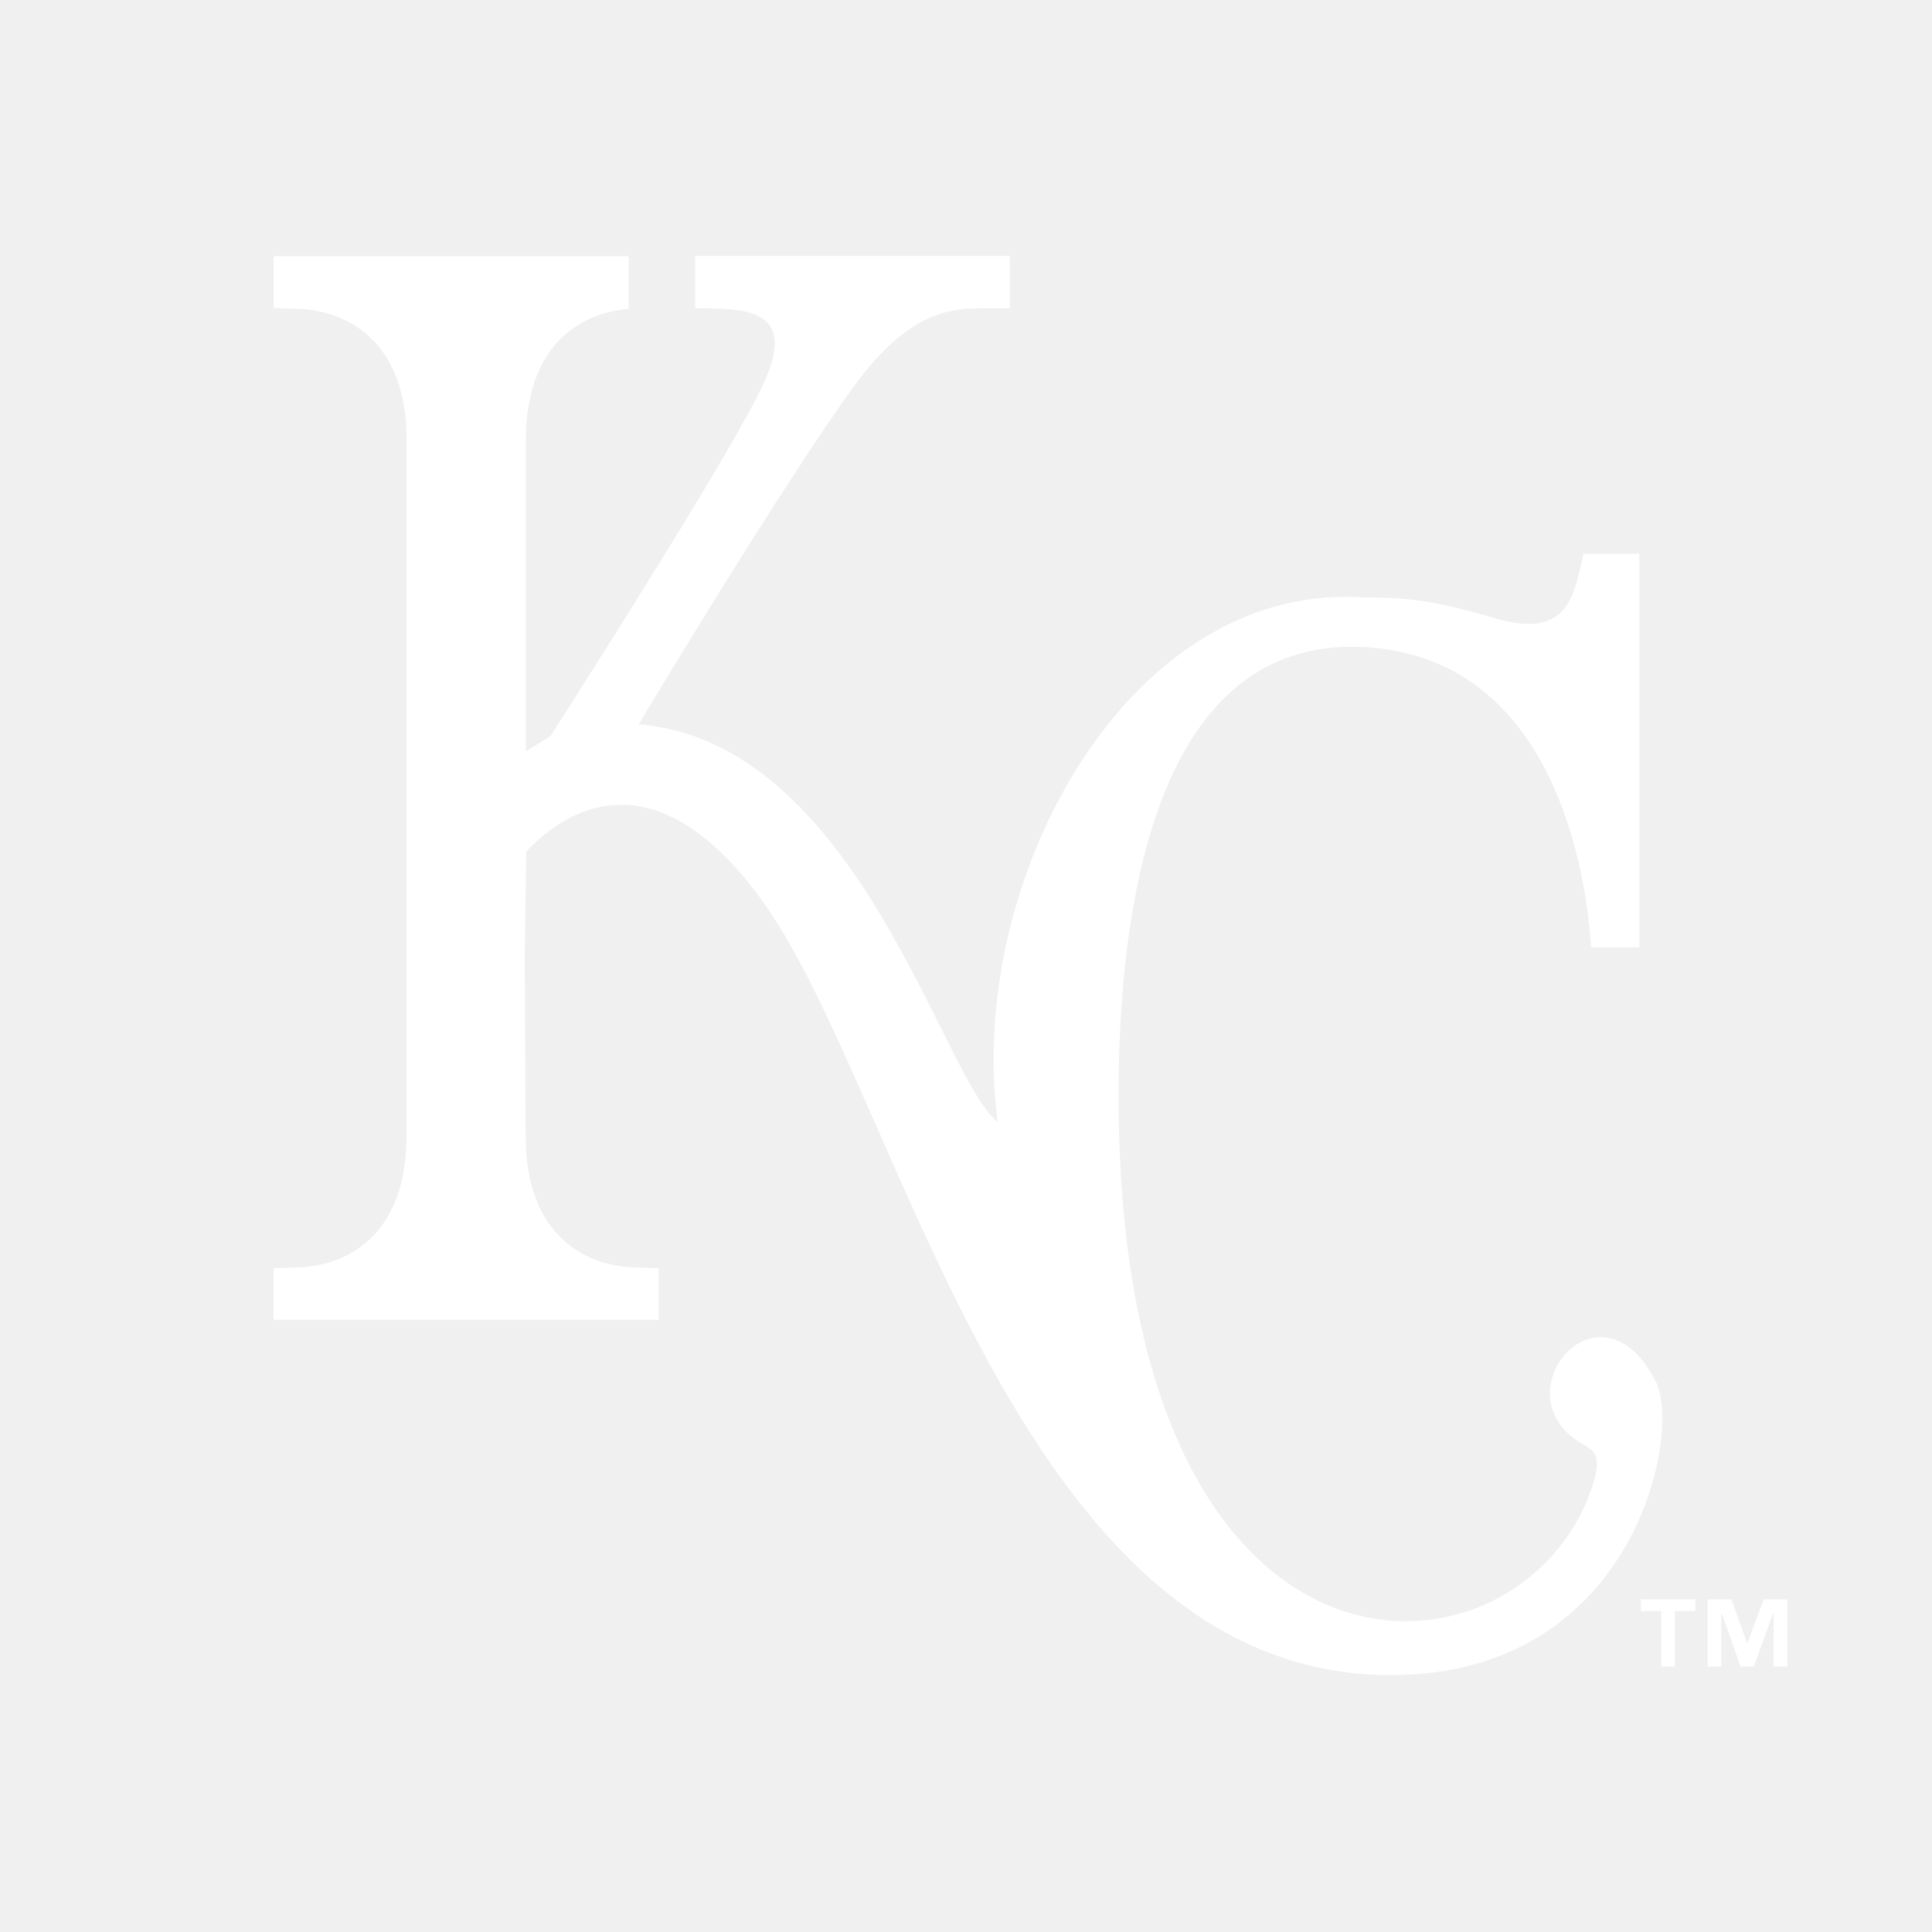
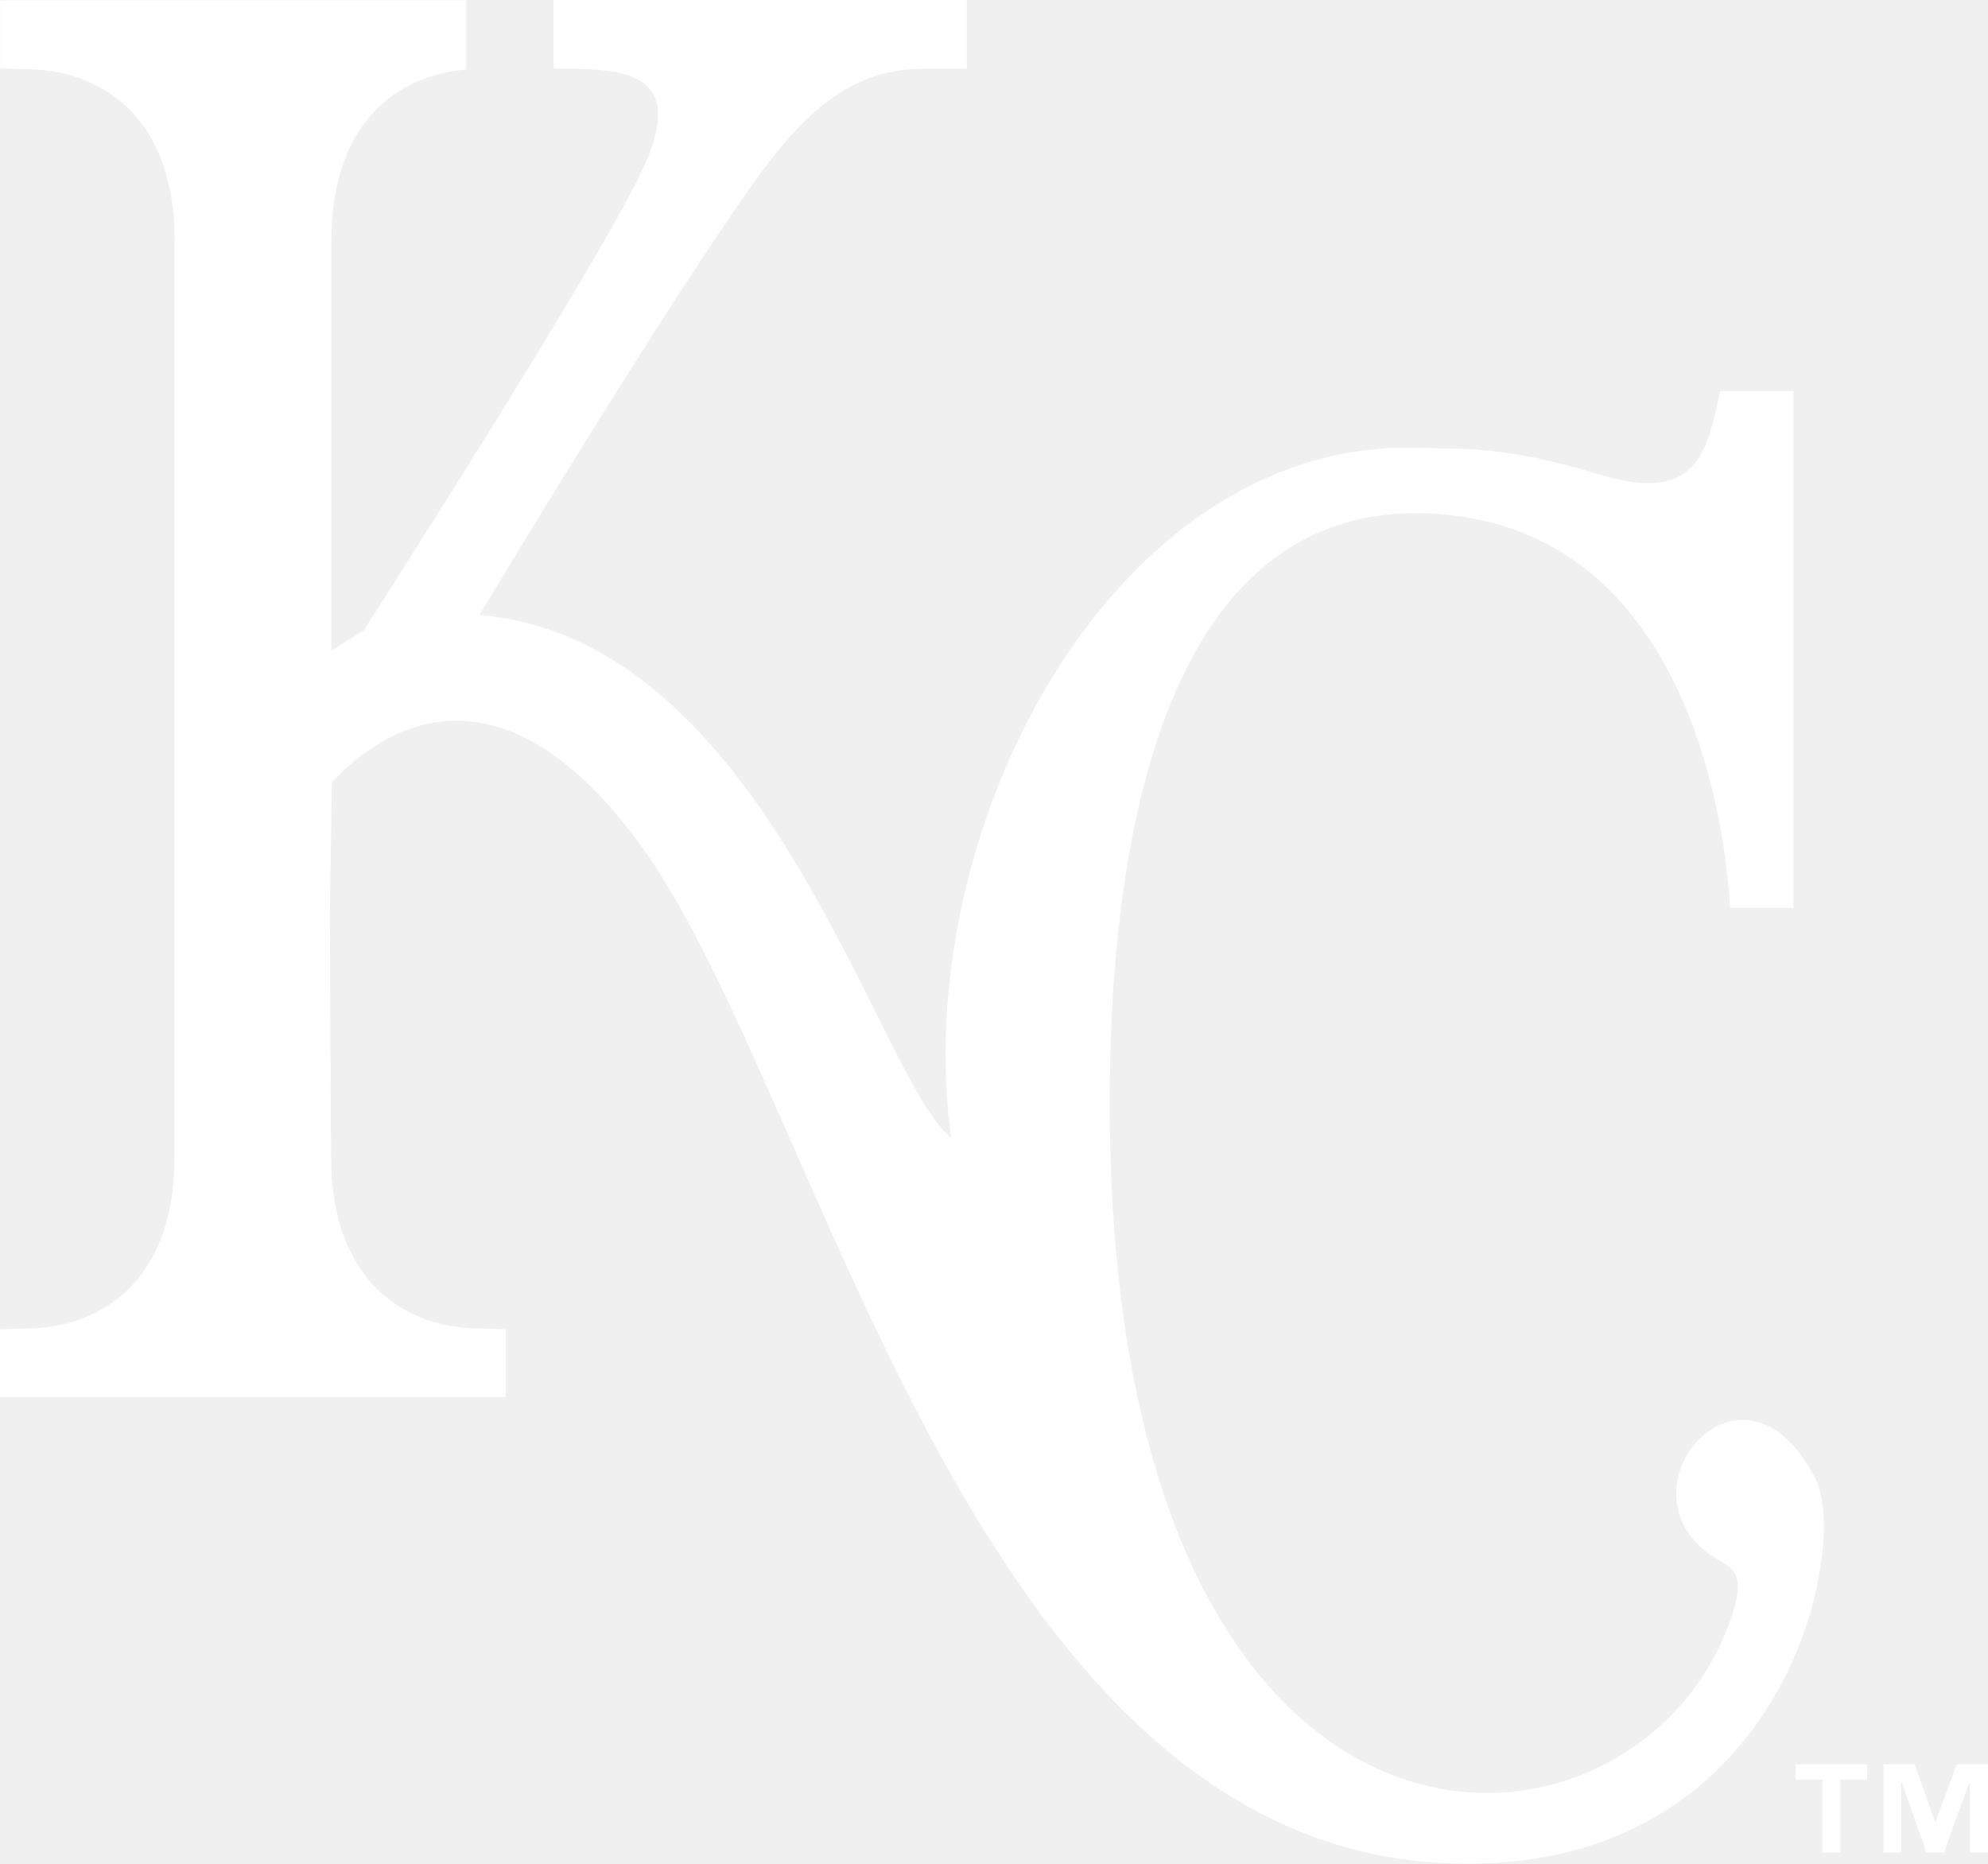
- <svg xmlns="http://www.w3.org/2000/svg" viewBox="0 0 300 300">
+ <svg xmlns="http://www.w3.org/2000/svg" viewBox="42.48 39.75 235.06 220.36">
  <path fill="#fff" d="M63.14 68.34c0-15.52-9.44-20.51-17.89-20.4l-2.76-.12v-8.04h55.12v8.19c-7.89.66-15.96 5.98-15.96 20.36v48.35l3.82-2.37c7.94-12.41 28.79-45.3 33.12-54.8 5.34-11.64-2.82-11.64-10.65-11.64v-8.12h48.86v8.12h-3.44c-5.32 0-11.89 0-20.67 11.99-11.23 15.37-33.52 52.61-33.52 52.61 34.14 2.84 46.99 54.76 55.76 61.8-5.01-37.09 19.75-83.34 56.08-81.55 4.07.18 9.07-.38 20.66 3.15 11.6 3.53 12.66-2.8 14.21-9.88h8.67v61.11h-7.5c-.62-10.58-5.35-45.58-35.95-46.65-31.1-1.04-36.95 38.85-37.38 66.08-1.56 100.62 61.71 97.45 73.3 64.95 1.69-4.69.95-6.04-.95-7.06-13.79-7.4 2.2-27.19 11.05-9.88 4.06 7.94-3.21 45.57-41.13 45.57-58.87 0-76.1-91.14-98.03-120.8-17.08-23.1-31.01-12.7-36.25-7.05l-.23 15.87.14 28.27c0 15.54 9.43 20.53 17.9 20.43l2.76.1v8.01h-59.8v-8.01l2.76-.1c8.46.1 17.89-4.89 17.89-20.43V68.34m200.12 181.83h-3.17v8.61h-2.13v-8.61h-3.15v-1.82h8.45v1.83Zm14.28 8.61h-2.13v-8.31h-.05l-3.02 8.31h-2.06l-2.93-8.31h-.06v8.31h-2.11v-10.43h3.69l2.42 6.8h.05l2.53-6.8h3.68v10.43Z" />
</svg>
